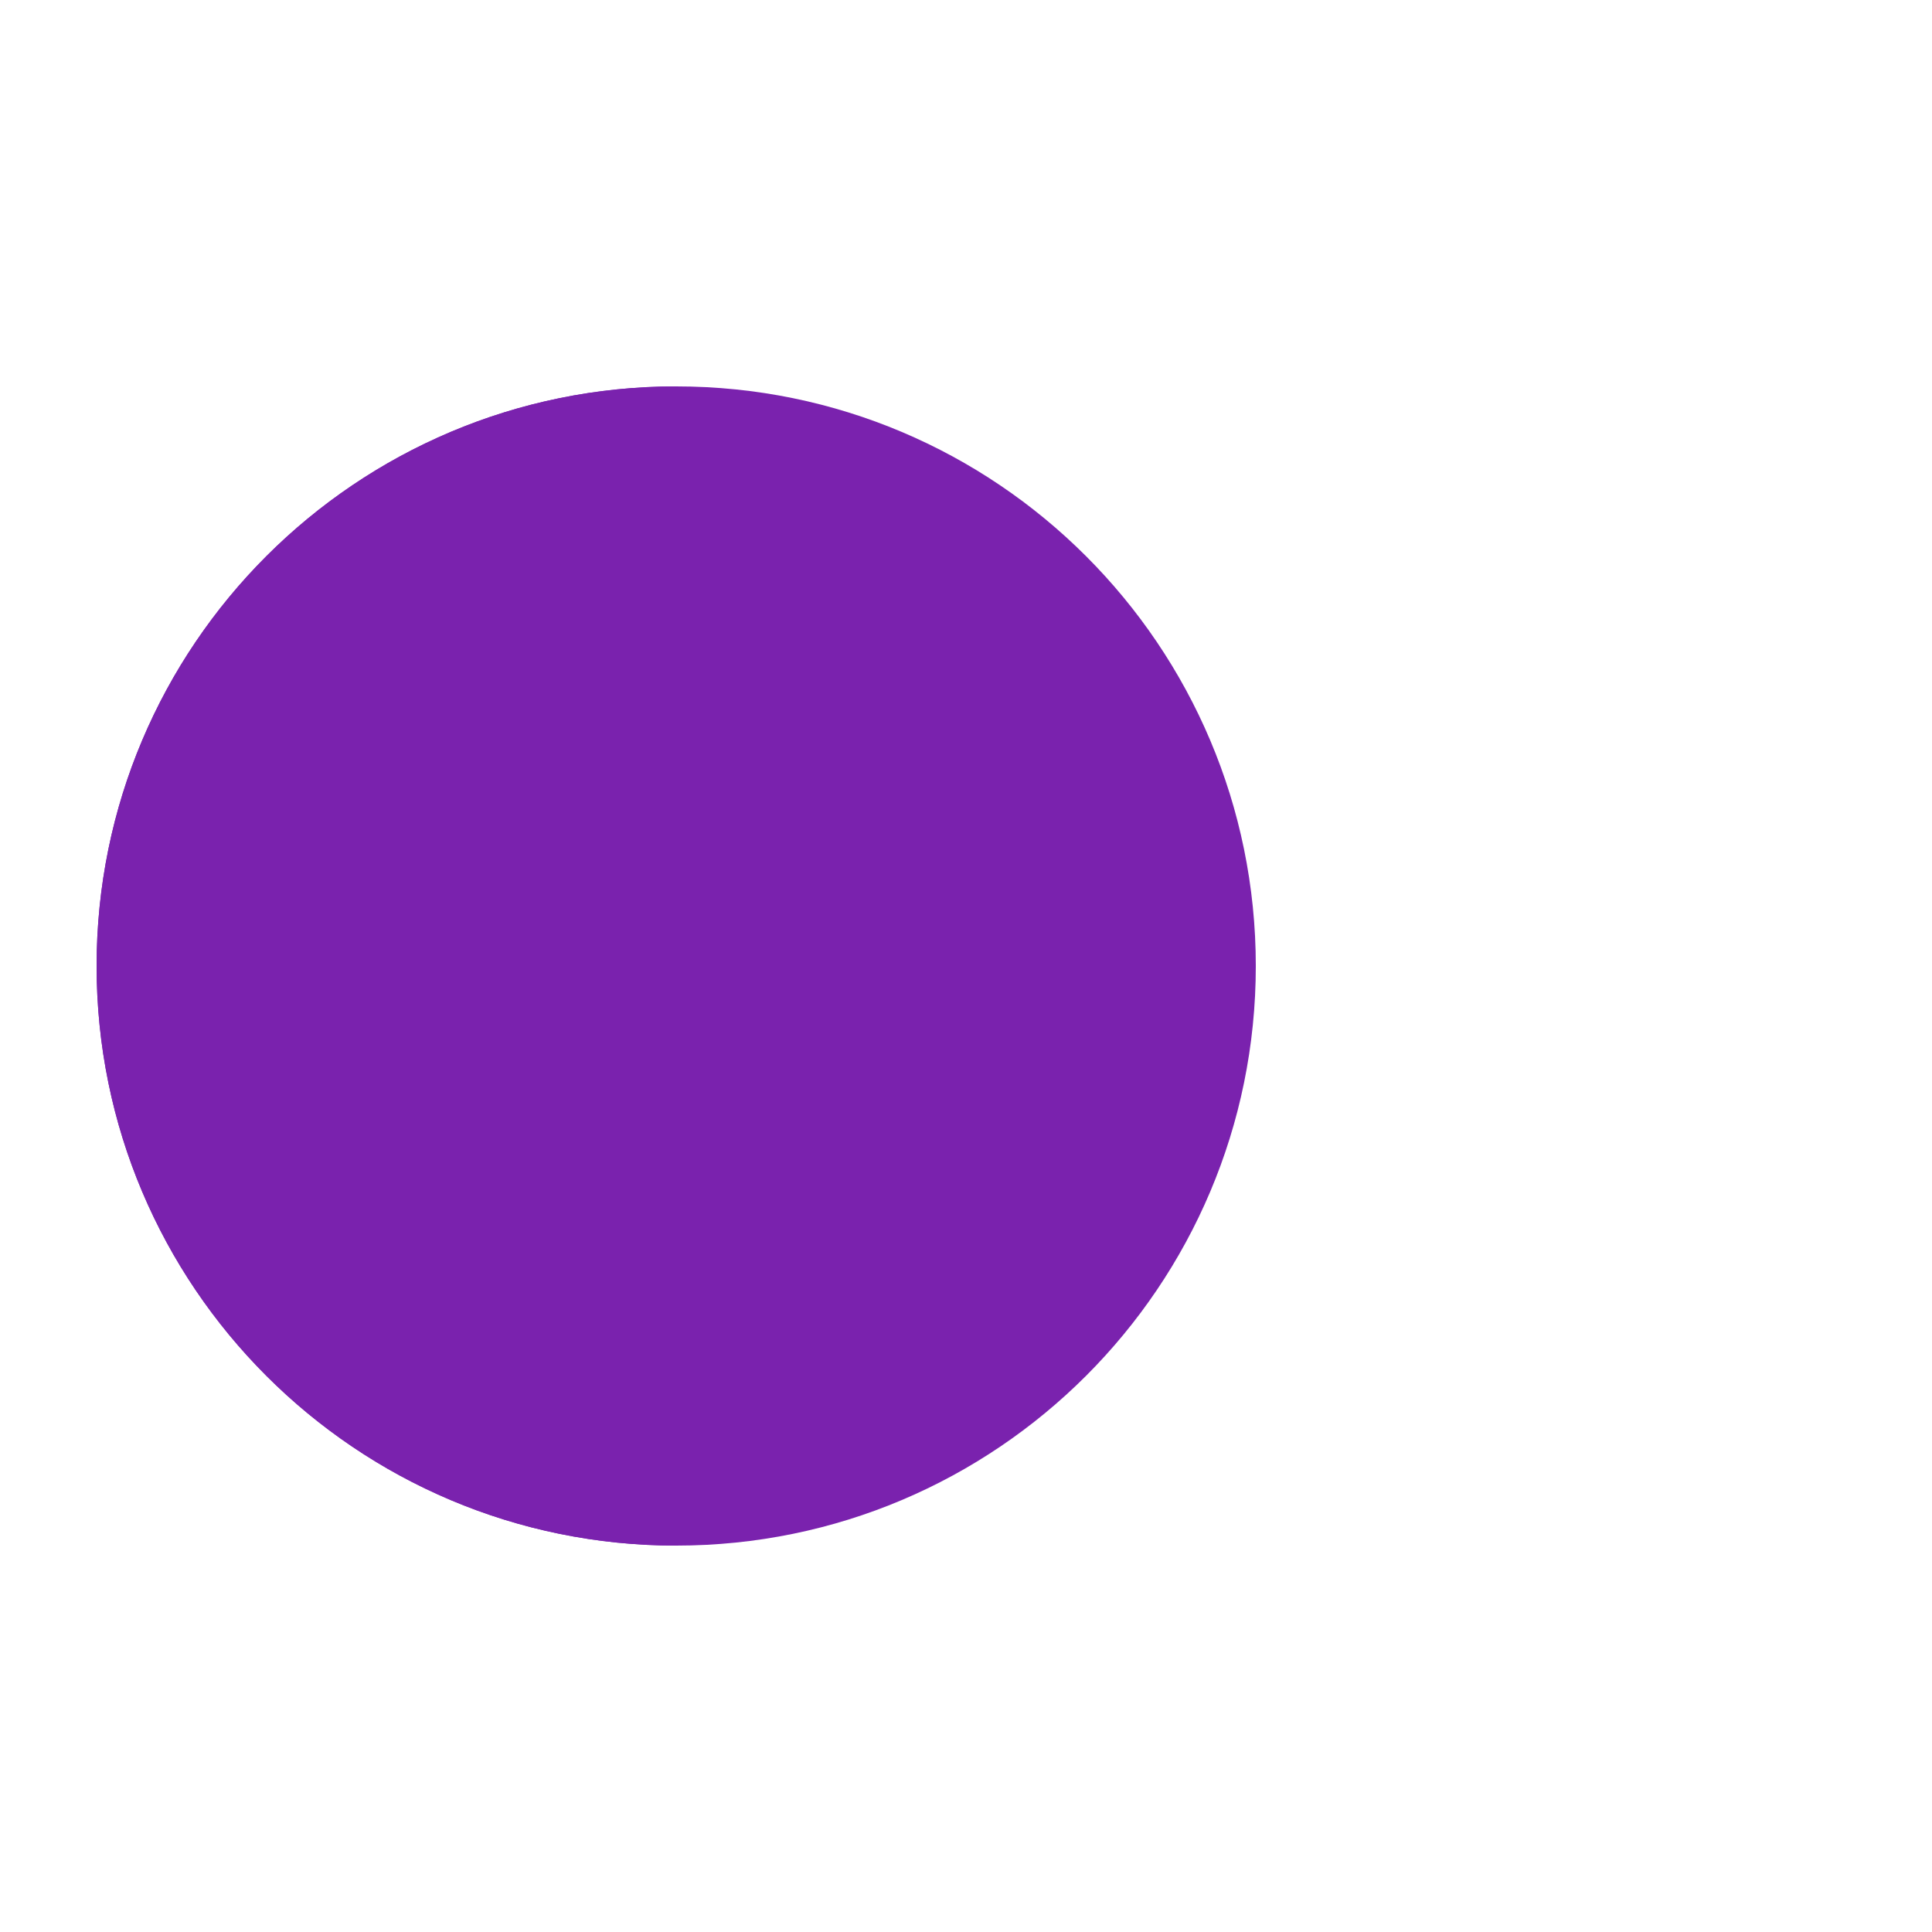
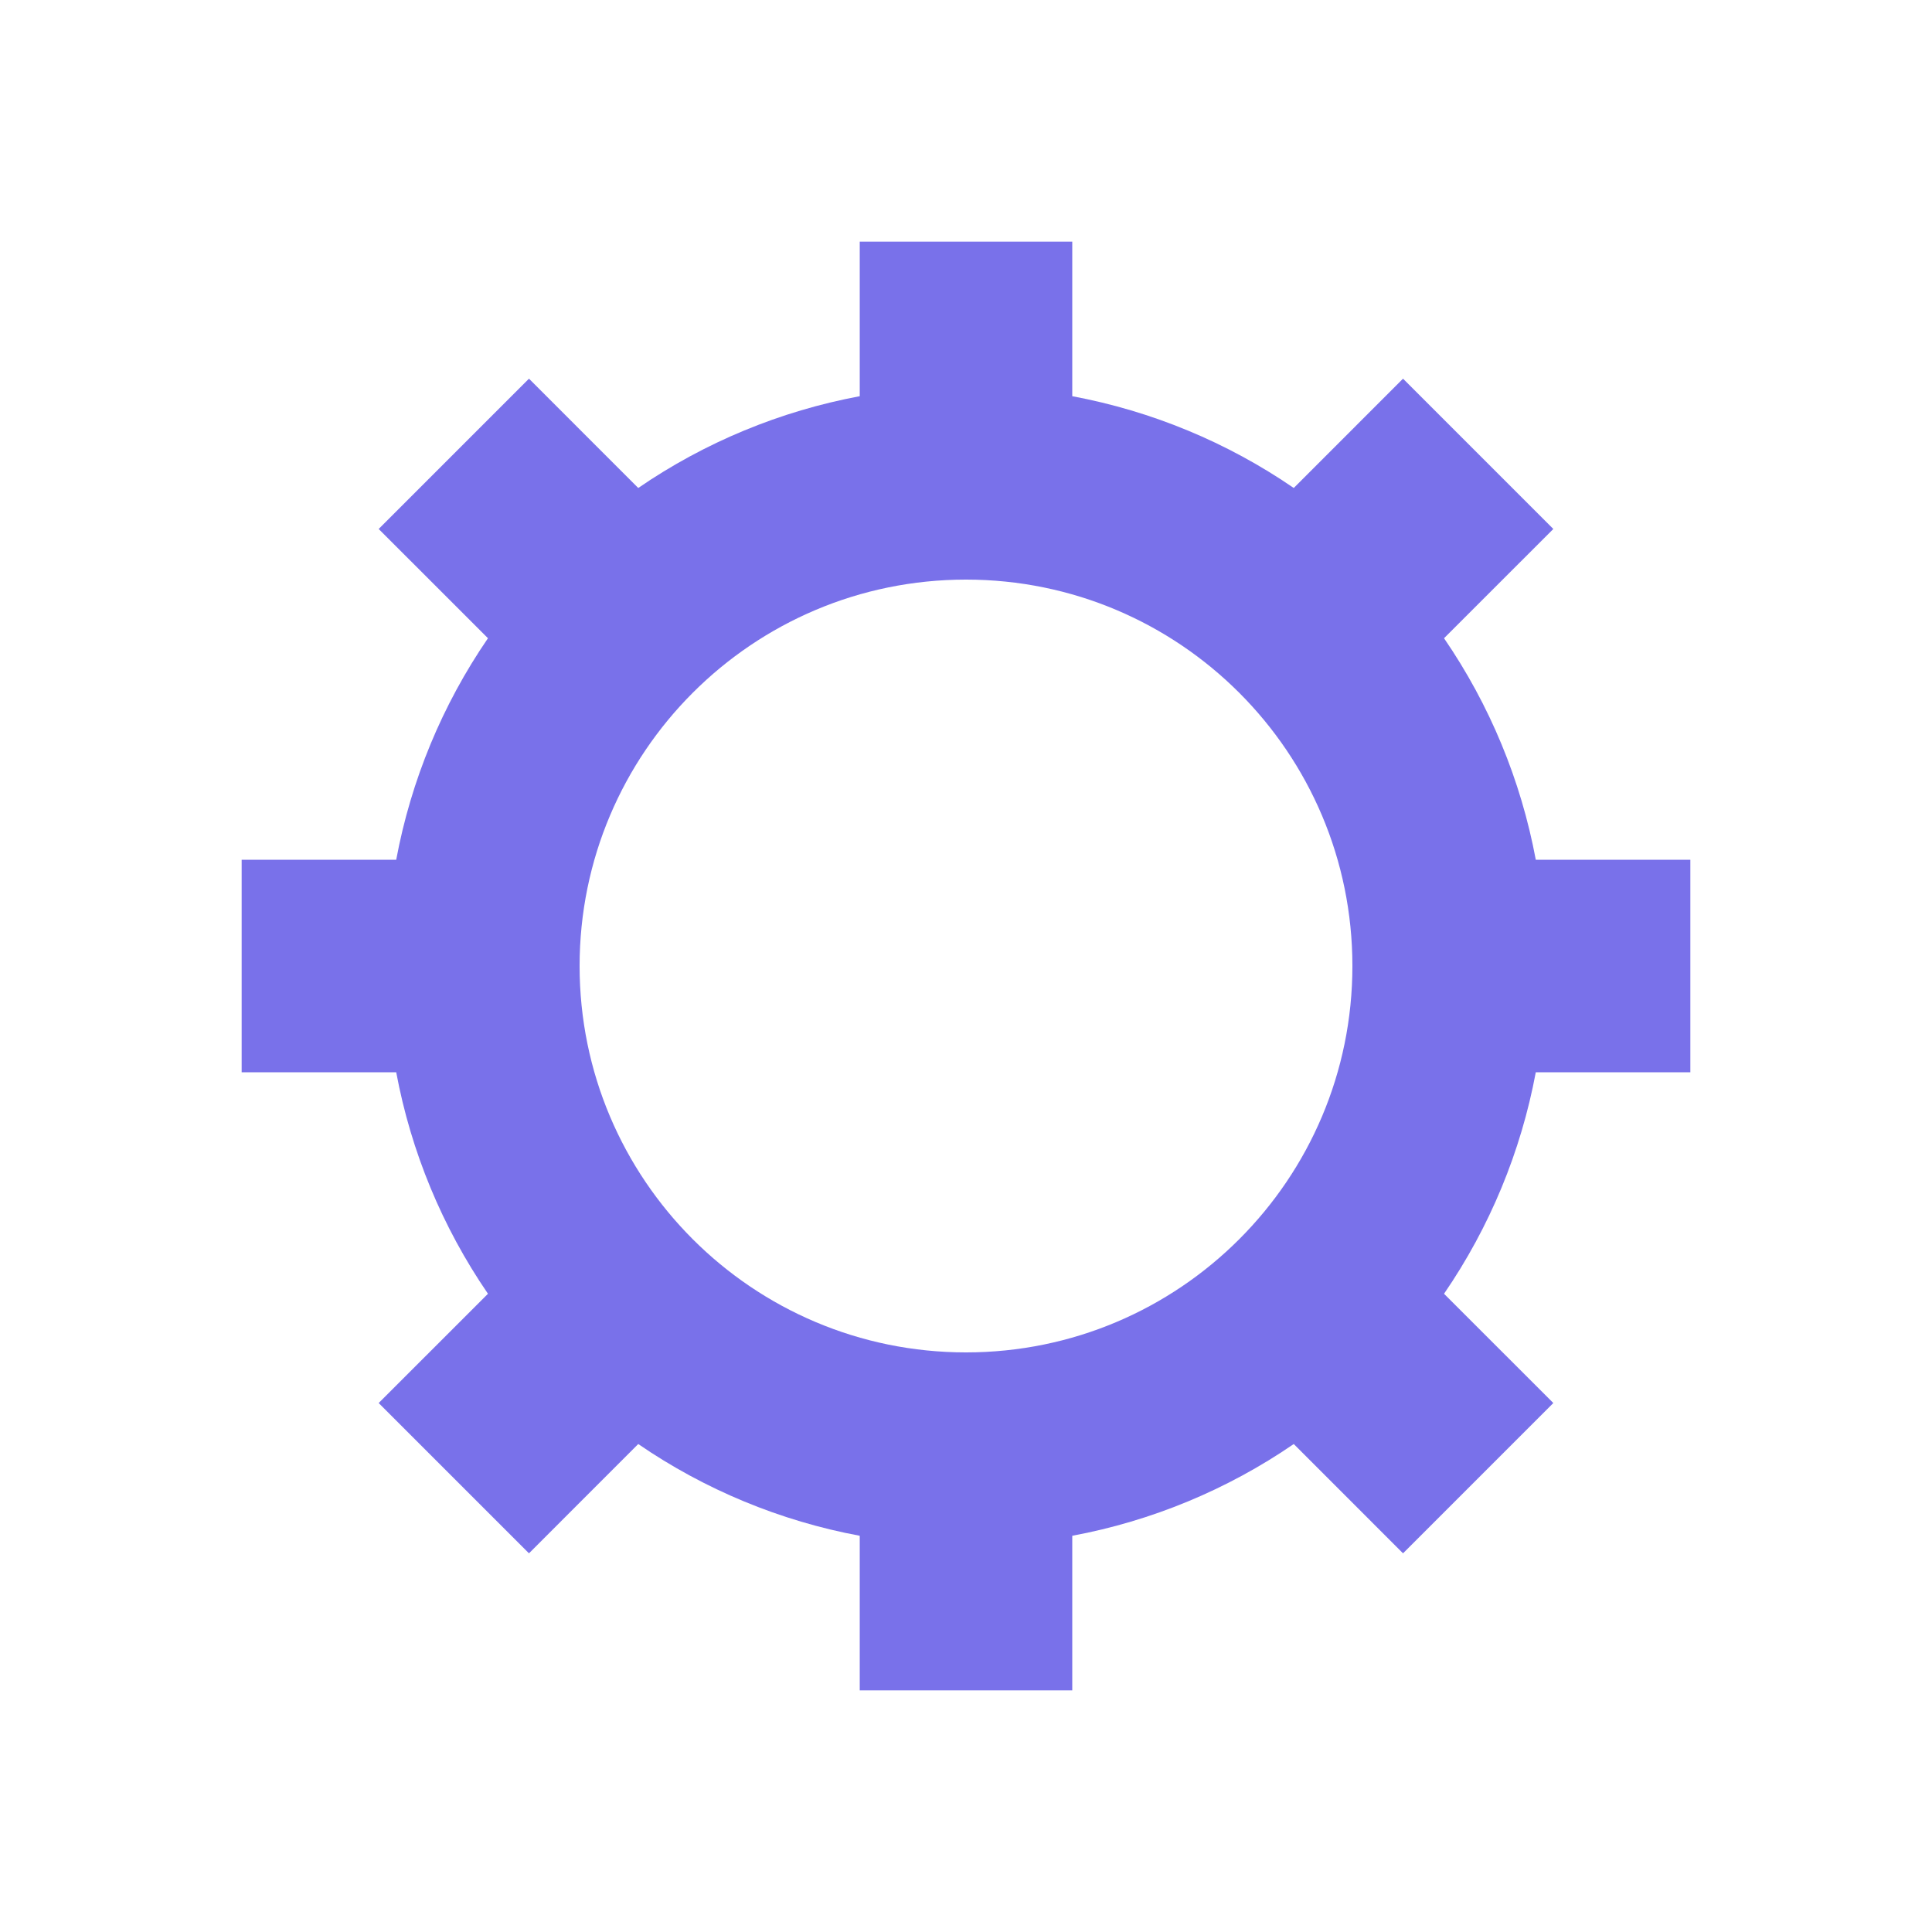
<svg xmlns="http://www.w3.org/2000/svg" style="margin: auto; background: none; display: block; shape-rendering: auto;" width="200px" height="200px" viewBox="0 0 100 100" preserveAspectRatio="xMidYMid">
-   <g>
-     <circle cx="60" cy="50" r="4" fill="#5f5b5b">
-       <animate attributeName="cx" repeatCount="indefinite" dur="1s" values="95;35" keyTimes="0;1" begin="-0.67s" />
-       <animate attributeName="fill-opacity" repeatCount="indefinite" dur="1s" values="0;1;1" keyTimes="0;0.2;1" begin="-0.67s" />
-     </circle>
-     <circle cx="60" cy="50" r="4" fill="#5f5b5b">
-       <animate attributeName="cx" repeatCount="indefinite" dur="1s" values="95;35" keyTimes="0;1" begin="-0.33s" />
-       <animate attributeName="fill-opacity" repeatCount="indefinite" dur="1s" values="0;1;1" keyTimes="0;0.2;1" begin="-0.33s" />
-     </circle>
-     <circle cx="60" cy="50" r="4" fill="#5f5b5b">
-       <animate attributeName="cx" repeatCount="indefinite" dur="1s" values="95;35" keyTimes="0;1" begin="0s" />
-       <animate attributeName="fill-opacity" repeatCount="indefinite" dur="1s" values="0;1;1" keyTimes="0;0.2;1" begin="0s" />
-     </circle>
-   </g>
-   <g transform="translate(-15 0)">
-     <path d="M50 50L20 50A30 30 0 0 0 80 50Z" fill="#7a22ae" transform="rotate(90 50 50)" />
-     <path d="M50 50L20 50A30 30 0 0 0 80 50Z" fill="#7a22ae">
-       <animateTransform attributeName="transform" type="rotate" repeatCount="indefinite" dur="1s" values="0 50 50;45 50 50;0 50 50" keyTimes="0;0.5;1" />
-     </path>
-     <path d="M50 50L20 50A30 30 0 0 1 80 50Z" fill="#7a22ae">
-       <animateTransform attributeName="transform" type="rotate" repeatCount="indefinite" dur="1s" values="0 50 50;-45 50 50;0 50 50" keyTimes="0;0.5;1" />
-     </path>
+   <g transform="translate(50 50)">
+     <g>
+       <animateTransform attributeName="transform" type="rotate" values="0;45" keyTimes="0;1" dur="0.408s" repeatCount="indefinite" />
+       <path d="M29.492 -5.5 L37.492 -5.5 L37.492 5.5 L29.492 5.5 A30 30 0 0 1 24.743 16.965 L24.743 16.965 L30.4 22.621 L22.621 30.4 L16.965 24.743 A30 30 0 0 1 5.5 29.492 L5.5 29.492 L5.5 37.492 L-5.5 37.492 L-5.5 29.492 A30 30 0 0 1 -16.965 24.743 L-16.965 24.743 L-22.621 30.4 L-30.4 22.621 L-24.743 16.965 A30 30 0 0 1 -29.492 5.5 L-29.492 5.5 L-37.492 5.5 L-37.492 -5.5 L-29.492 -5.5 A30 30 0 0 1 -24.743 -16.965 L-24.743 -16.965 L-30.4 -22.621 L-22.621 -30.4 L-16.965 -24.743 A30 30 0 0 1 -5.5 -29.492 L-5.5 -29.492 L-5.5 -37.492 L5.5 -37.492 L5.5 -29.492 A30 30 0 0 1 16.965 -24.743 L16.965 -24.743 L22.621 -30.4 L30.4 -22.621 L24.743 -16.965 A30 30 0 0 1 29.492 -5.5 M0 -20A20 20 0 1 0 0 20 A20 20 0 1 0 0 -20" fill="#7971ea" />
+     </g>
  </g>
</svg>
